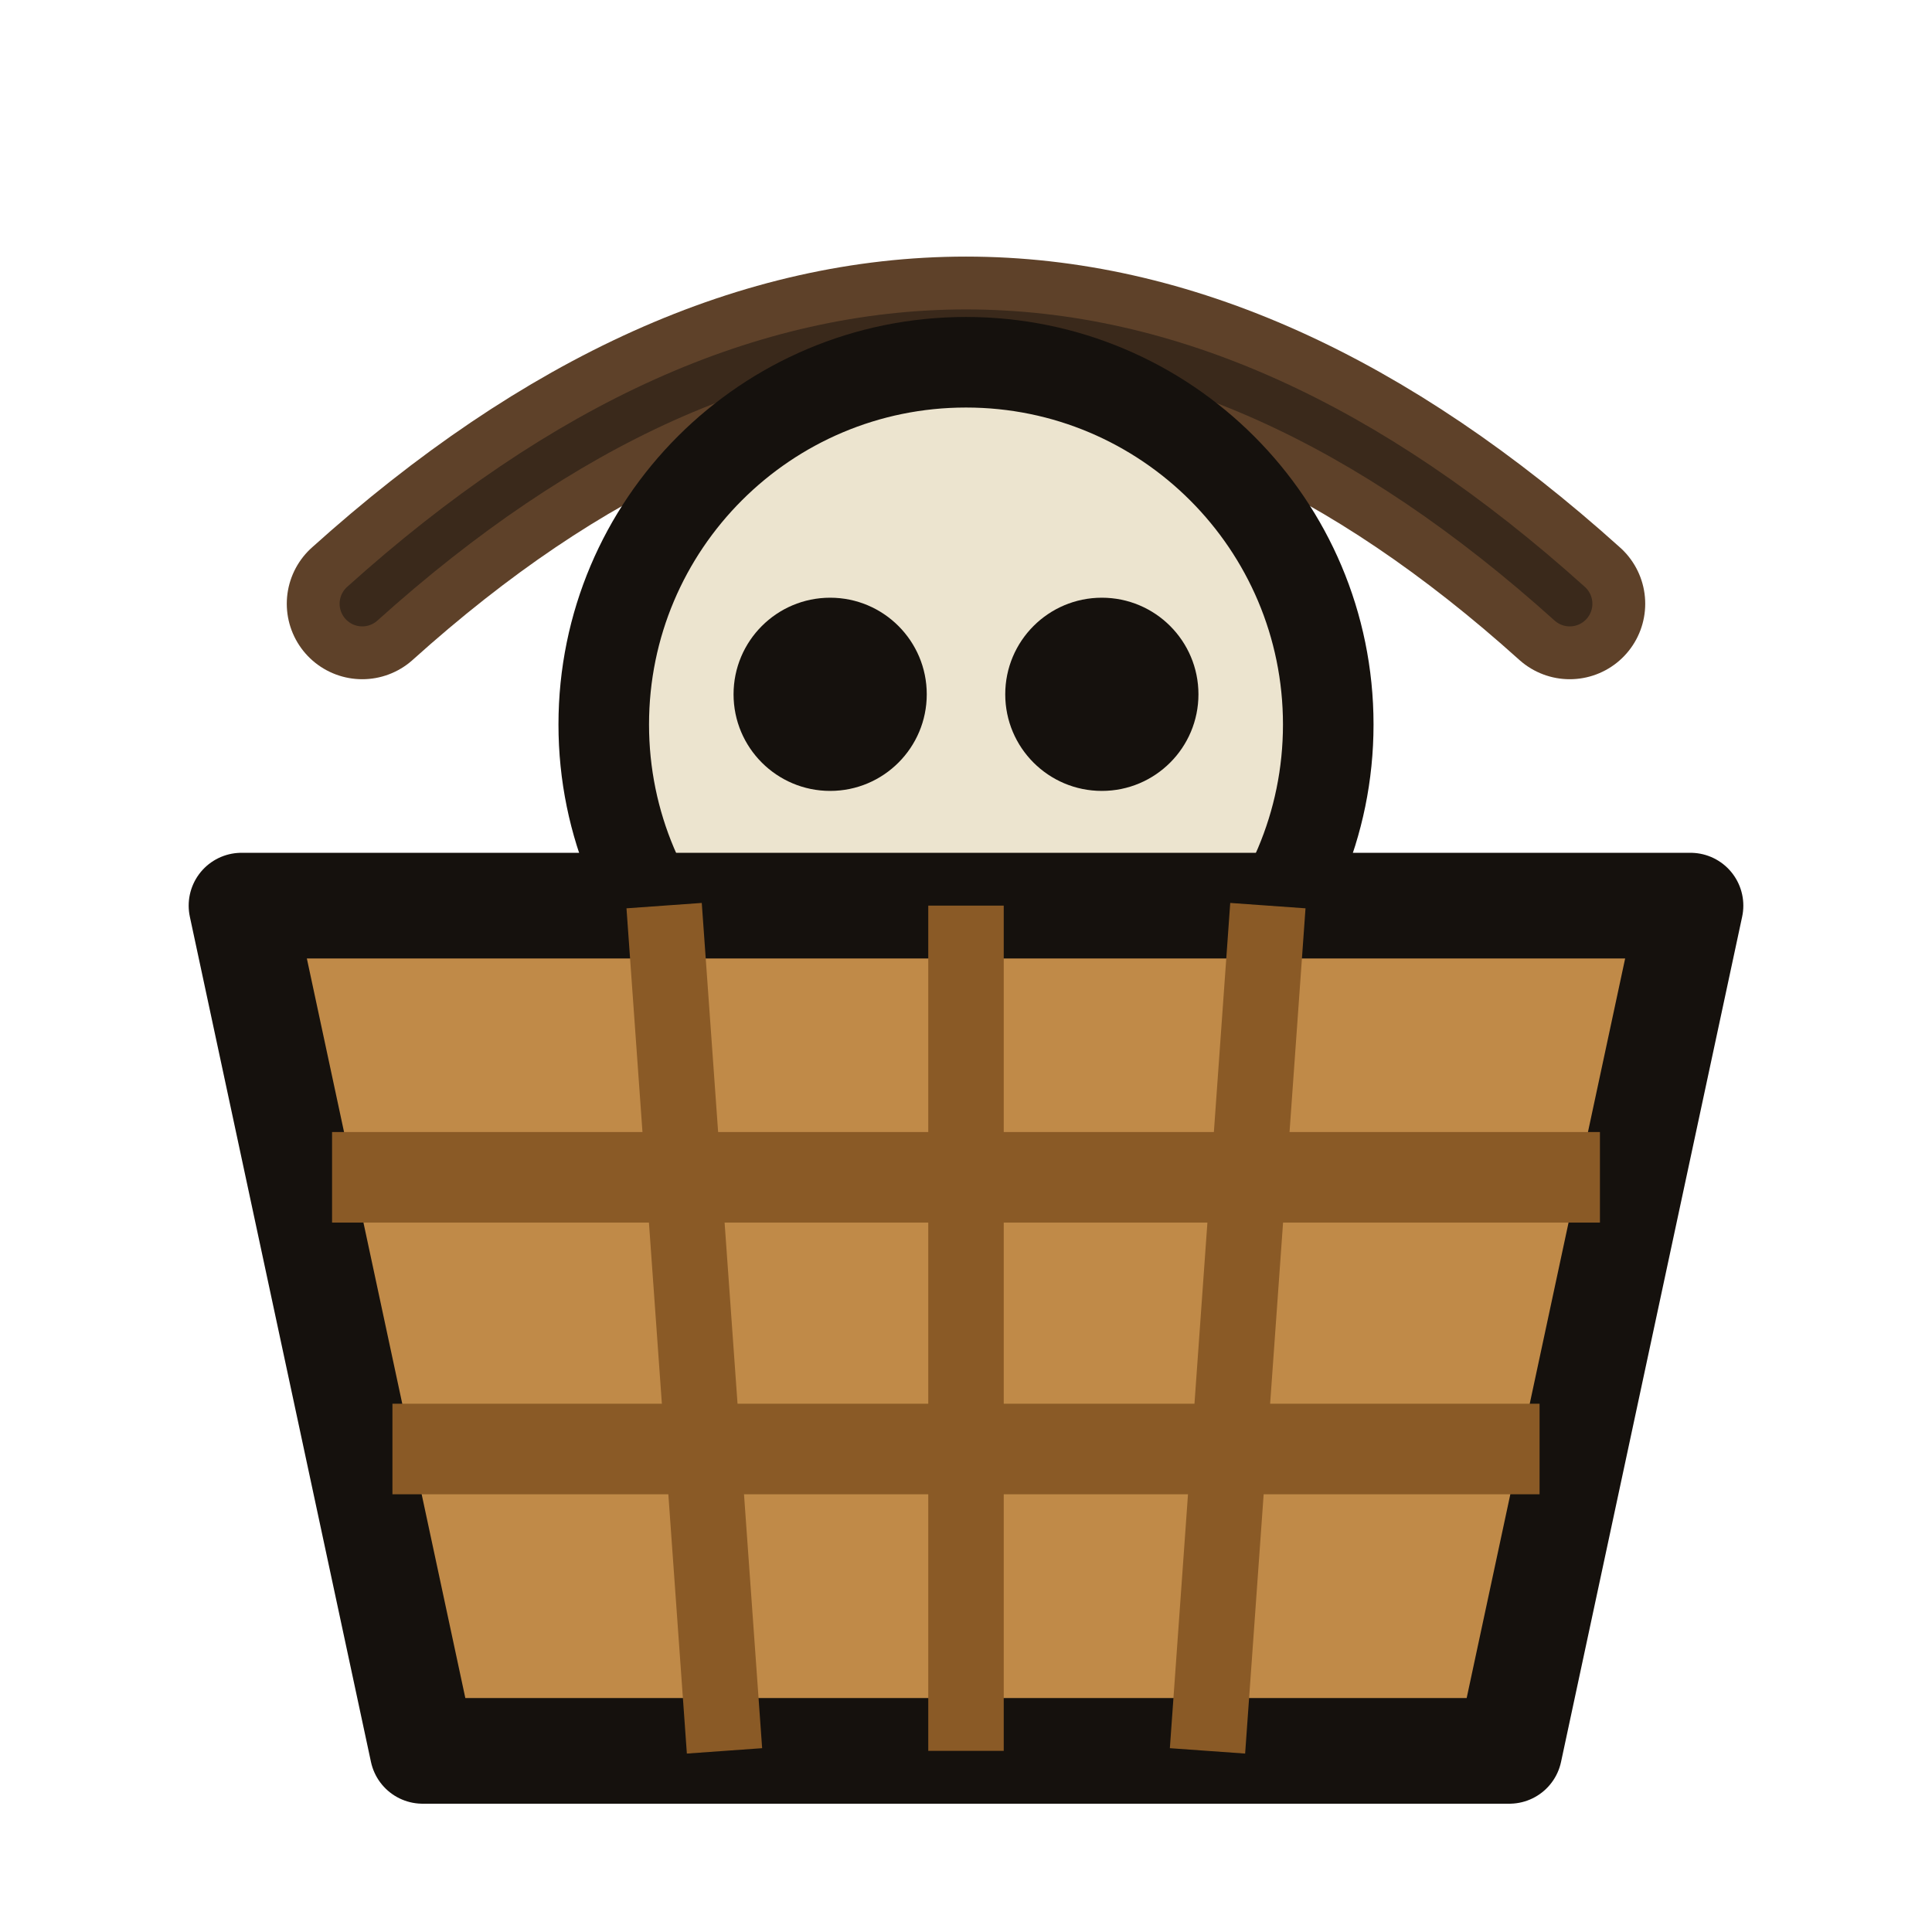
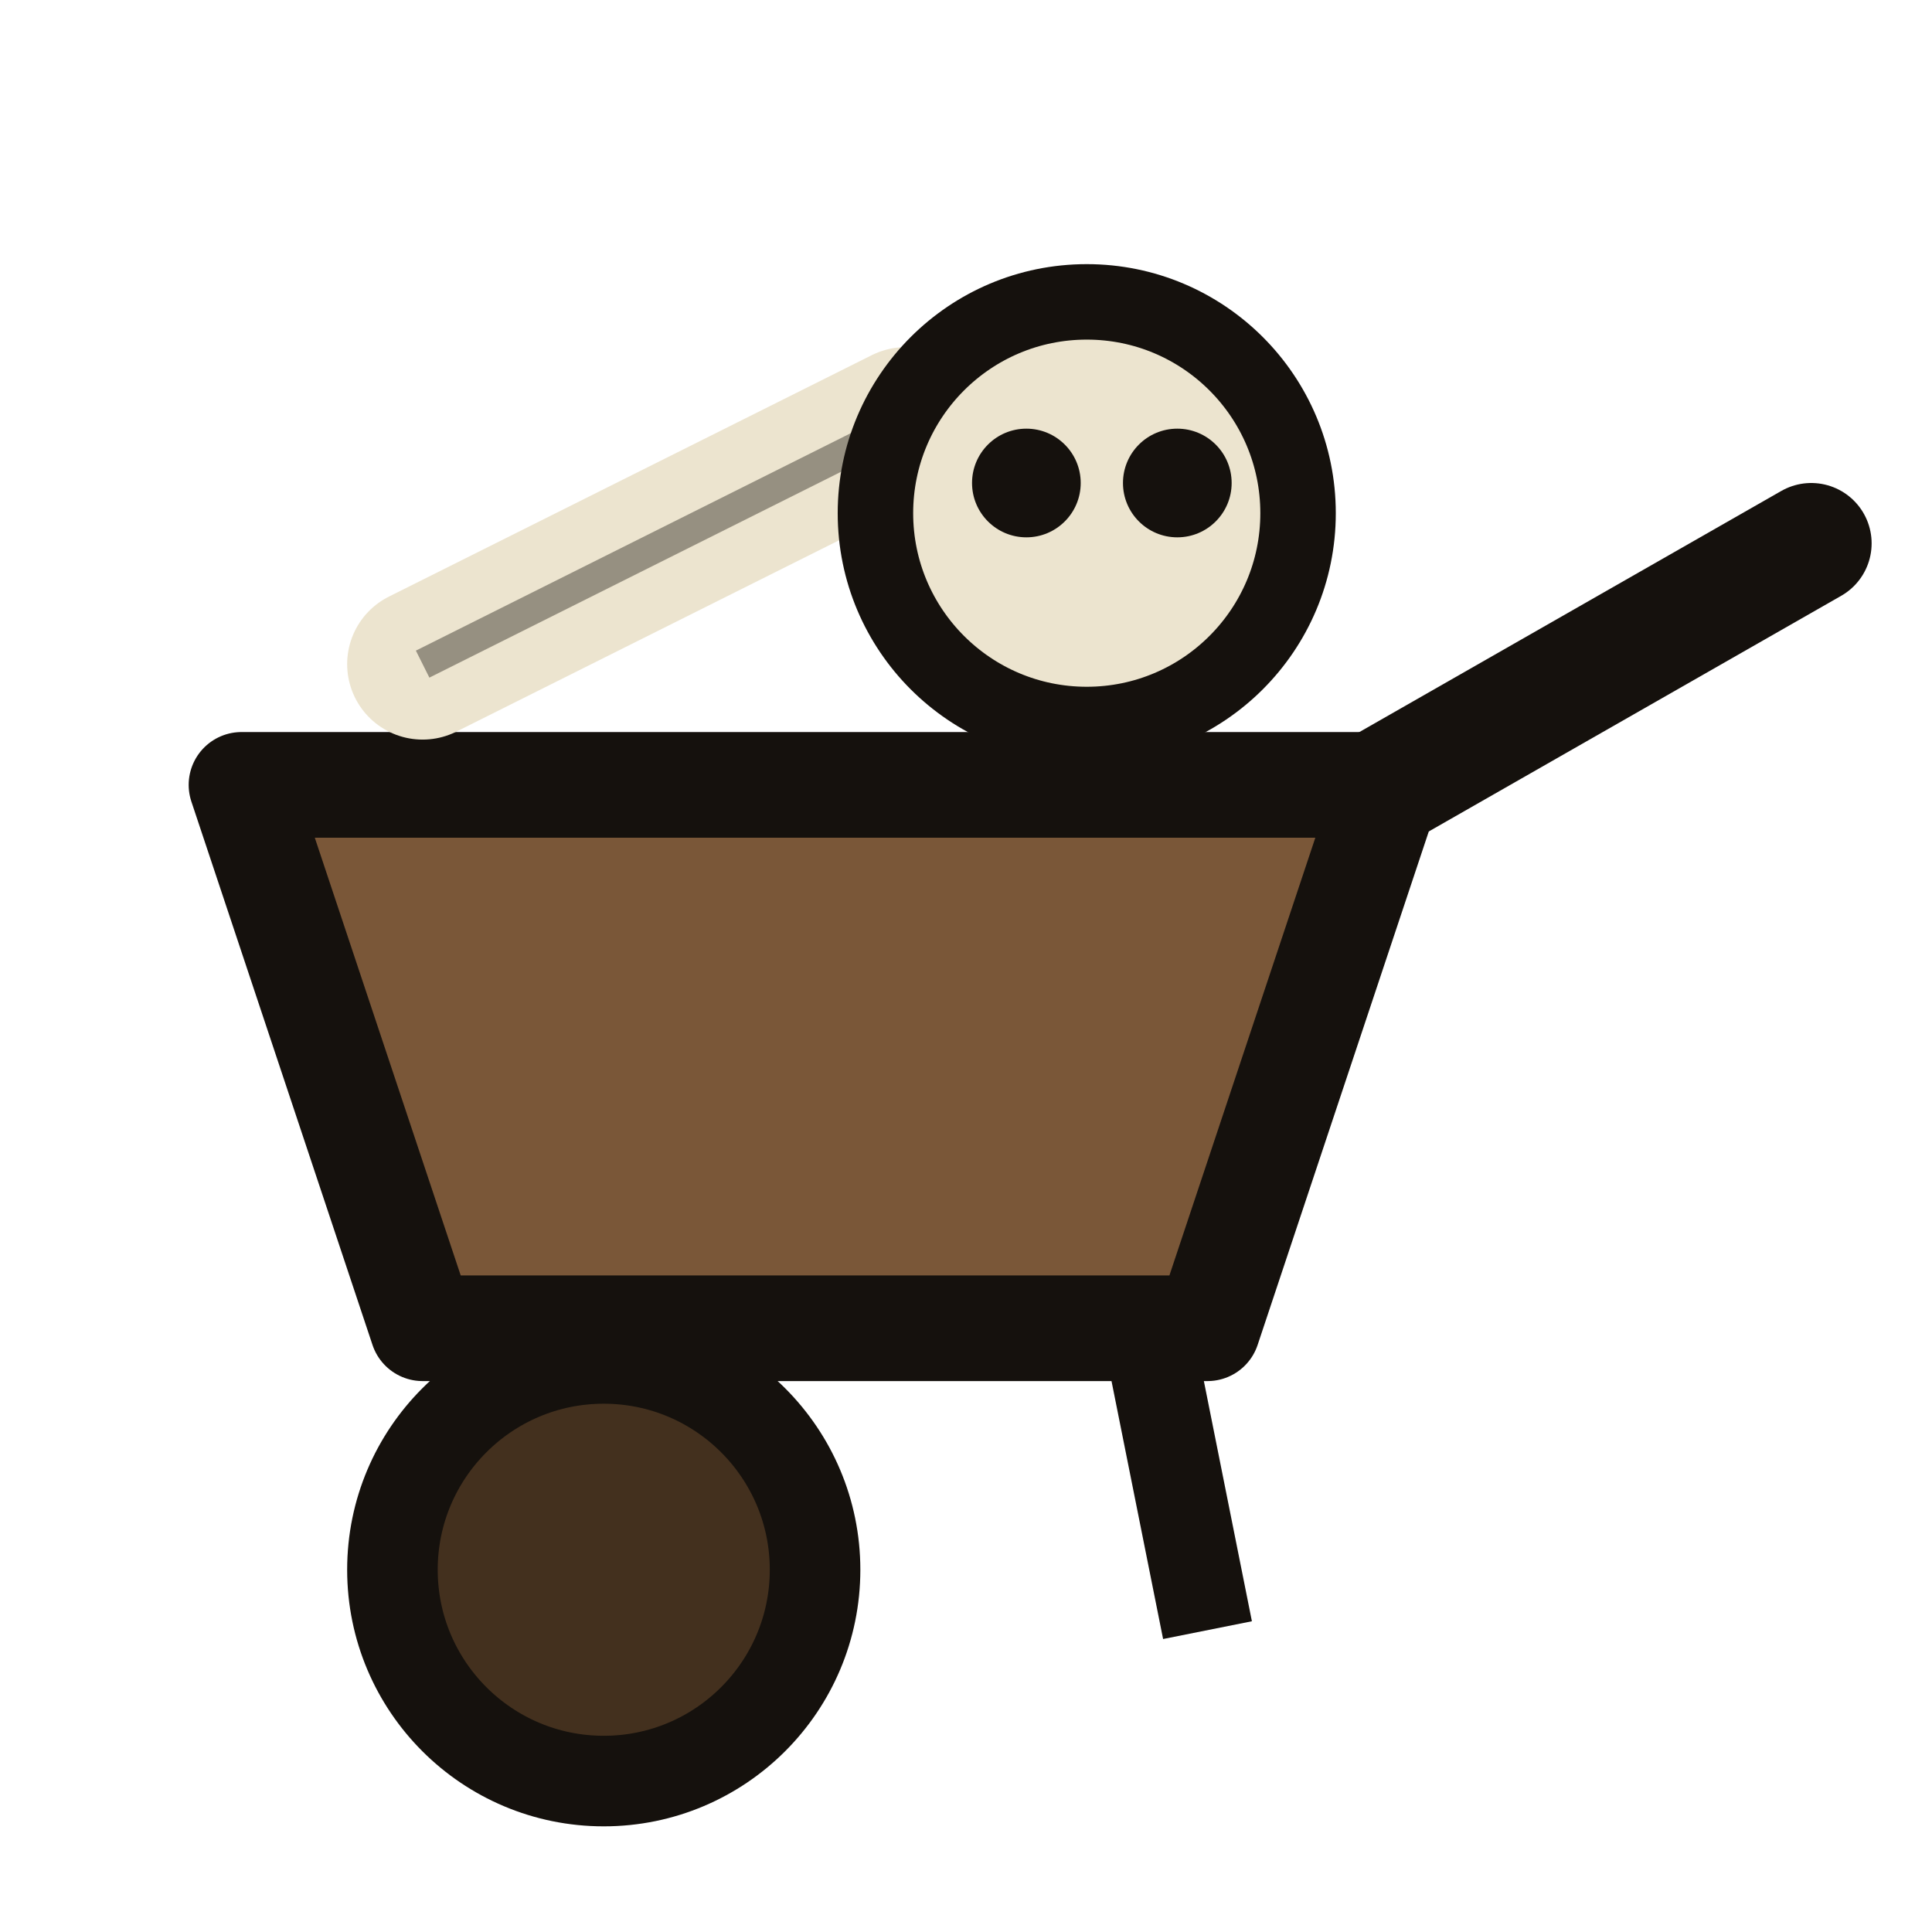
<svg xmlns="http://www.w3.org/2000/svg" width="96" height="96" viewBox="0 0 64 64">
-   <path d="M12 20 Q32 2 52 20" fill="none" stroke="#5e4129" stroke-width="5" stroke-linecap="round" />
-   <path d="M12 20 Q32 2 52 20" fill="none" stroke="#15110d" stroke-width="1.5" stroke-linecap="round" opacity="0.5" />
-   <circle cx="32" cy="24" r="12" fill="#ece4cf" stroke="#15110d" stroke-width="3" />
-   <rect x="27" y="31" width="10" height="7" rx="2" fill="#ece4cf" stroke="#15110d" stroke-width="2.5" />
-   <circle cx="27.5" cy="23" r="3.2" fill="#15110d" />
-   <circle cx="36.5" cy="23" r="3.2" fill="#15110d" />
-   <path d="M30 34 L30 38 M34 34 L34 38" stroke="#15110d" stroke-width="1.5" />
-   <path d="M8 30 L56 30 L50 58 L14 58 Z" fill="#c08a48" stroke="#15110d" stroke-width="3.5" stroke-linejoin="round" />
-   <path d="M11 39 L53 39 M13 48 L51 48" stroke="#8a5a26" stroke-width="3" />
-   <path d="M22 30 L24 58 M32 30 L32 58 M42 30 L40 58" stroke="#8a5a26" stroke-width="2.5" />
+   <path d="M8 26 L46 26 L40 44 L14 44 Z" fill="#7a5738" stroke="#15110d" stroke-width="3.5" stroke-linejoin="round" />
+   <path d="M46 26 L60 18" stroke="#15110d" stroke-width="4" stroke-linecap="round" />
+   <path d="M18 44 L16 54 M38 44 L40 54" stroke="#15110d" stroke-width="3" />
+   <circle cx="20" cy="52" r="7" fill="#43301e" stroke="#15110d" stroke-width="3" />
+   <path d="M14 22 L30 14" stroke="#ece4cf" stroke-width="5" stroke-linecap="round" />
+   <path d="M14 22 L30 14" stroke="#15110d" stroke-width="1" opacity="0.4" />
+   <circle cx="36" cy="17" r="7" fill="#ece4cf" stroke="#15110d" stroke-width="2.5" />
+   <circle cx="34" cy="16" r="1.8" fill="#15110d" />
+   <circle cx="39" cy="16" r="1.8" fill="#15110d" />
</svg>
